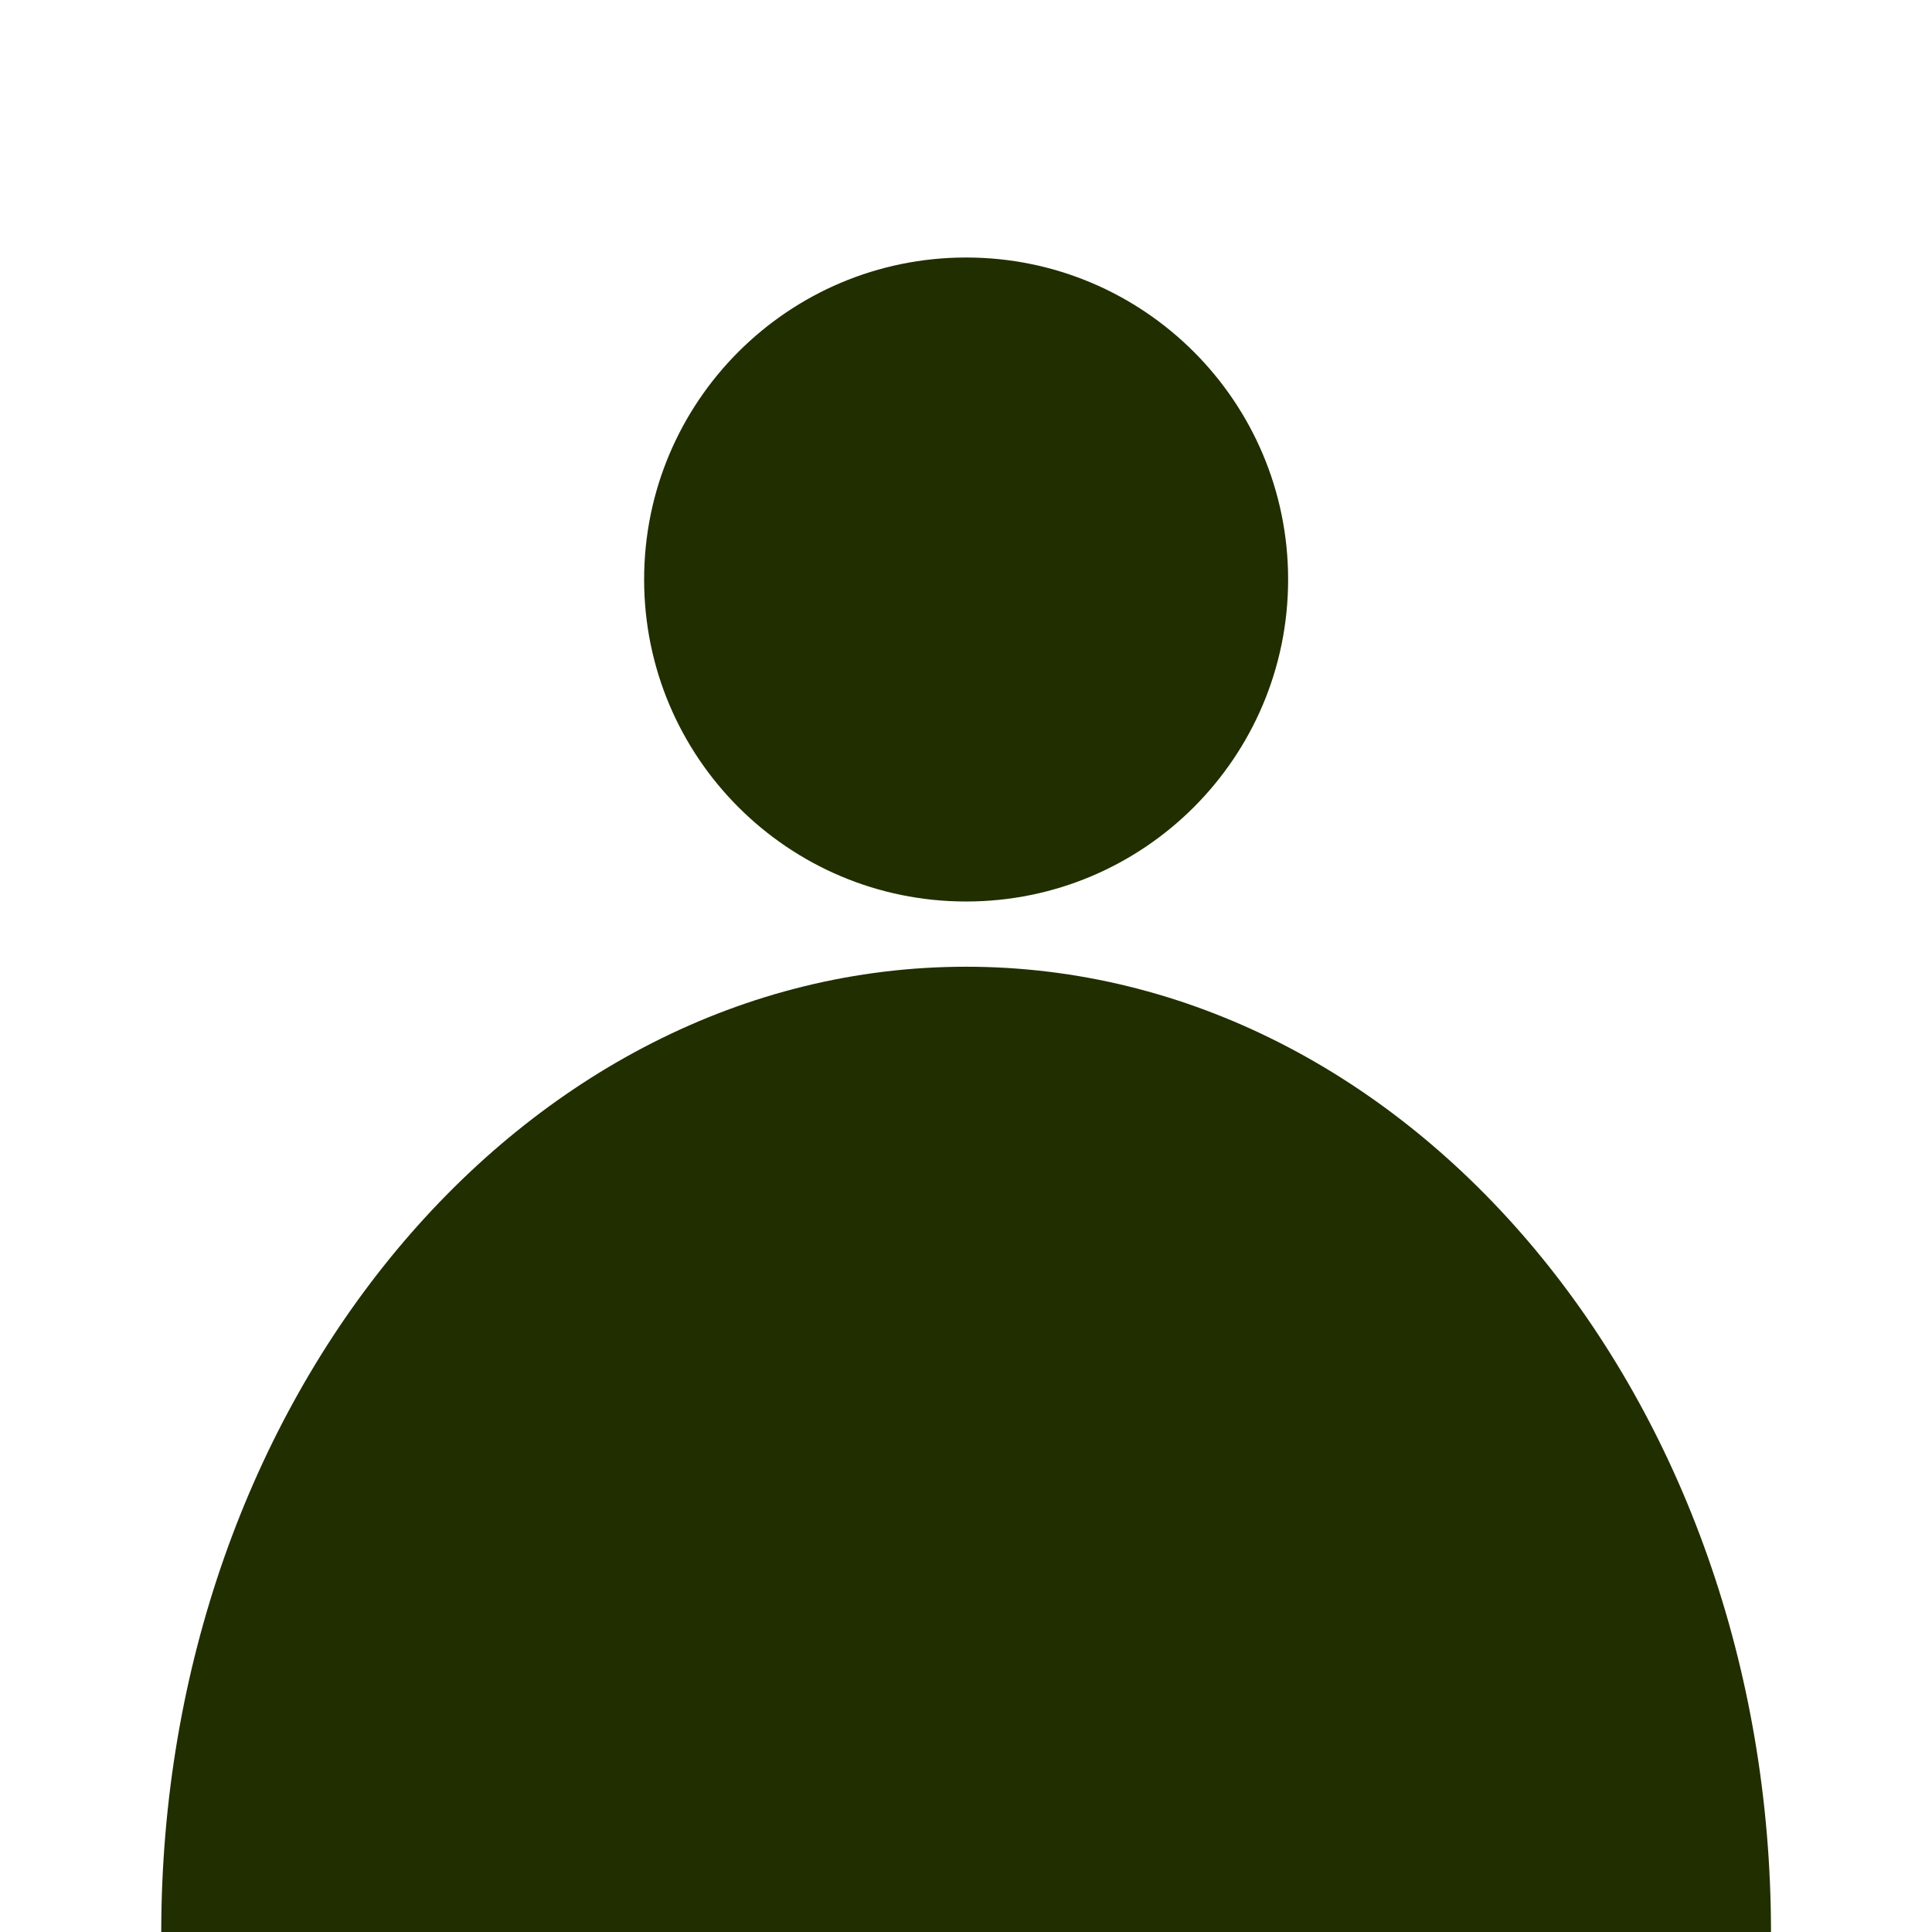
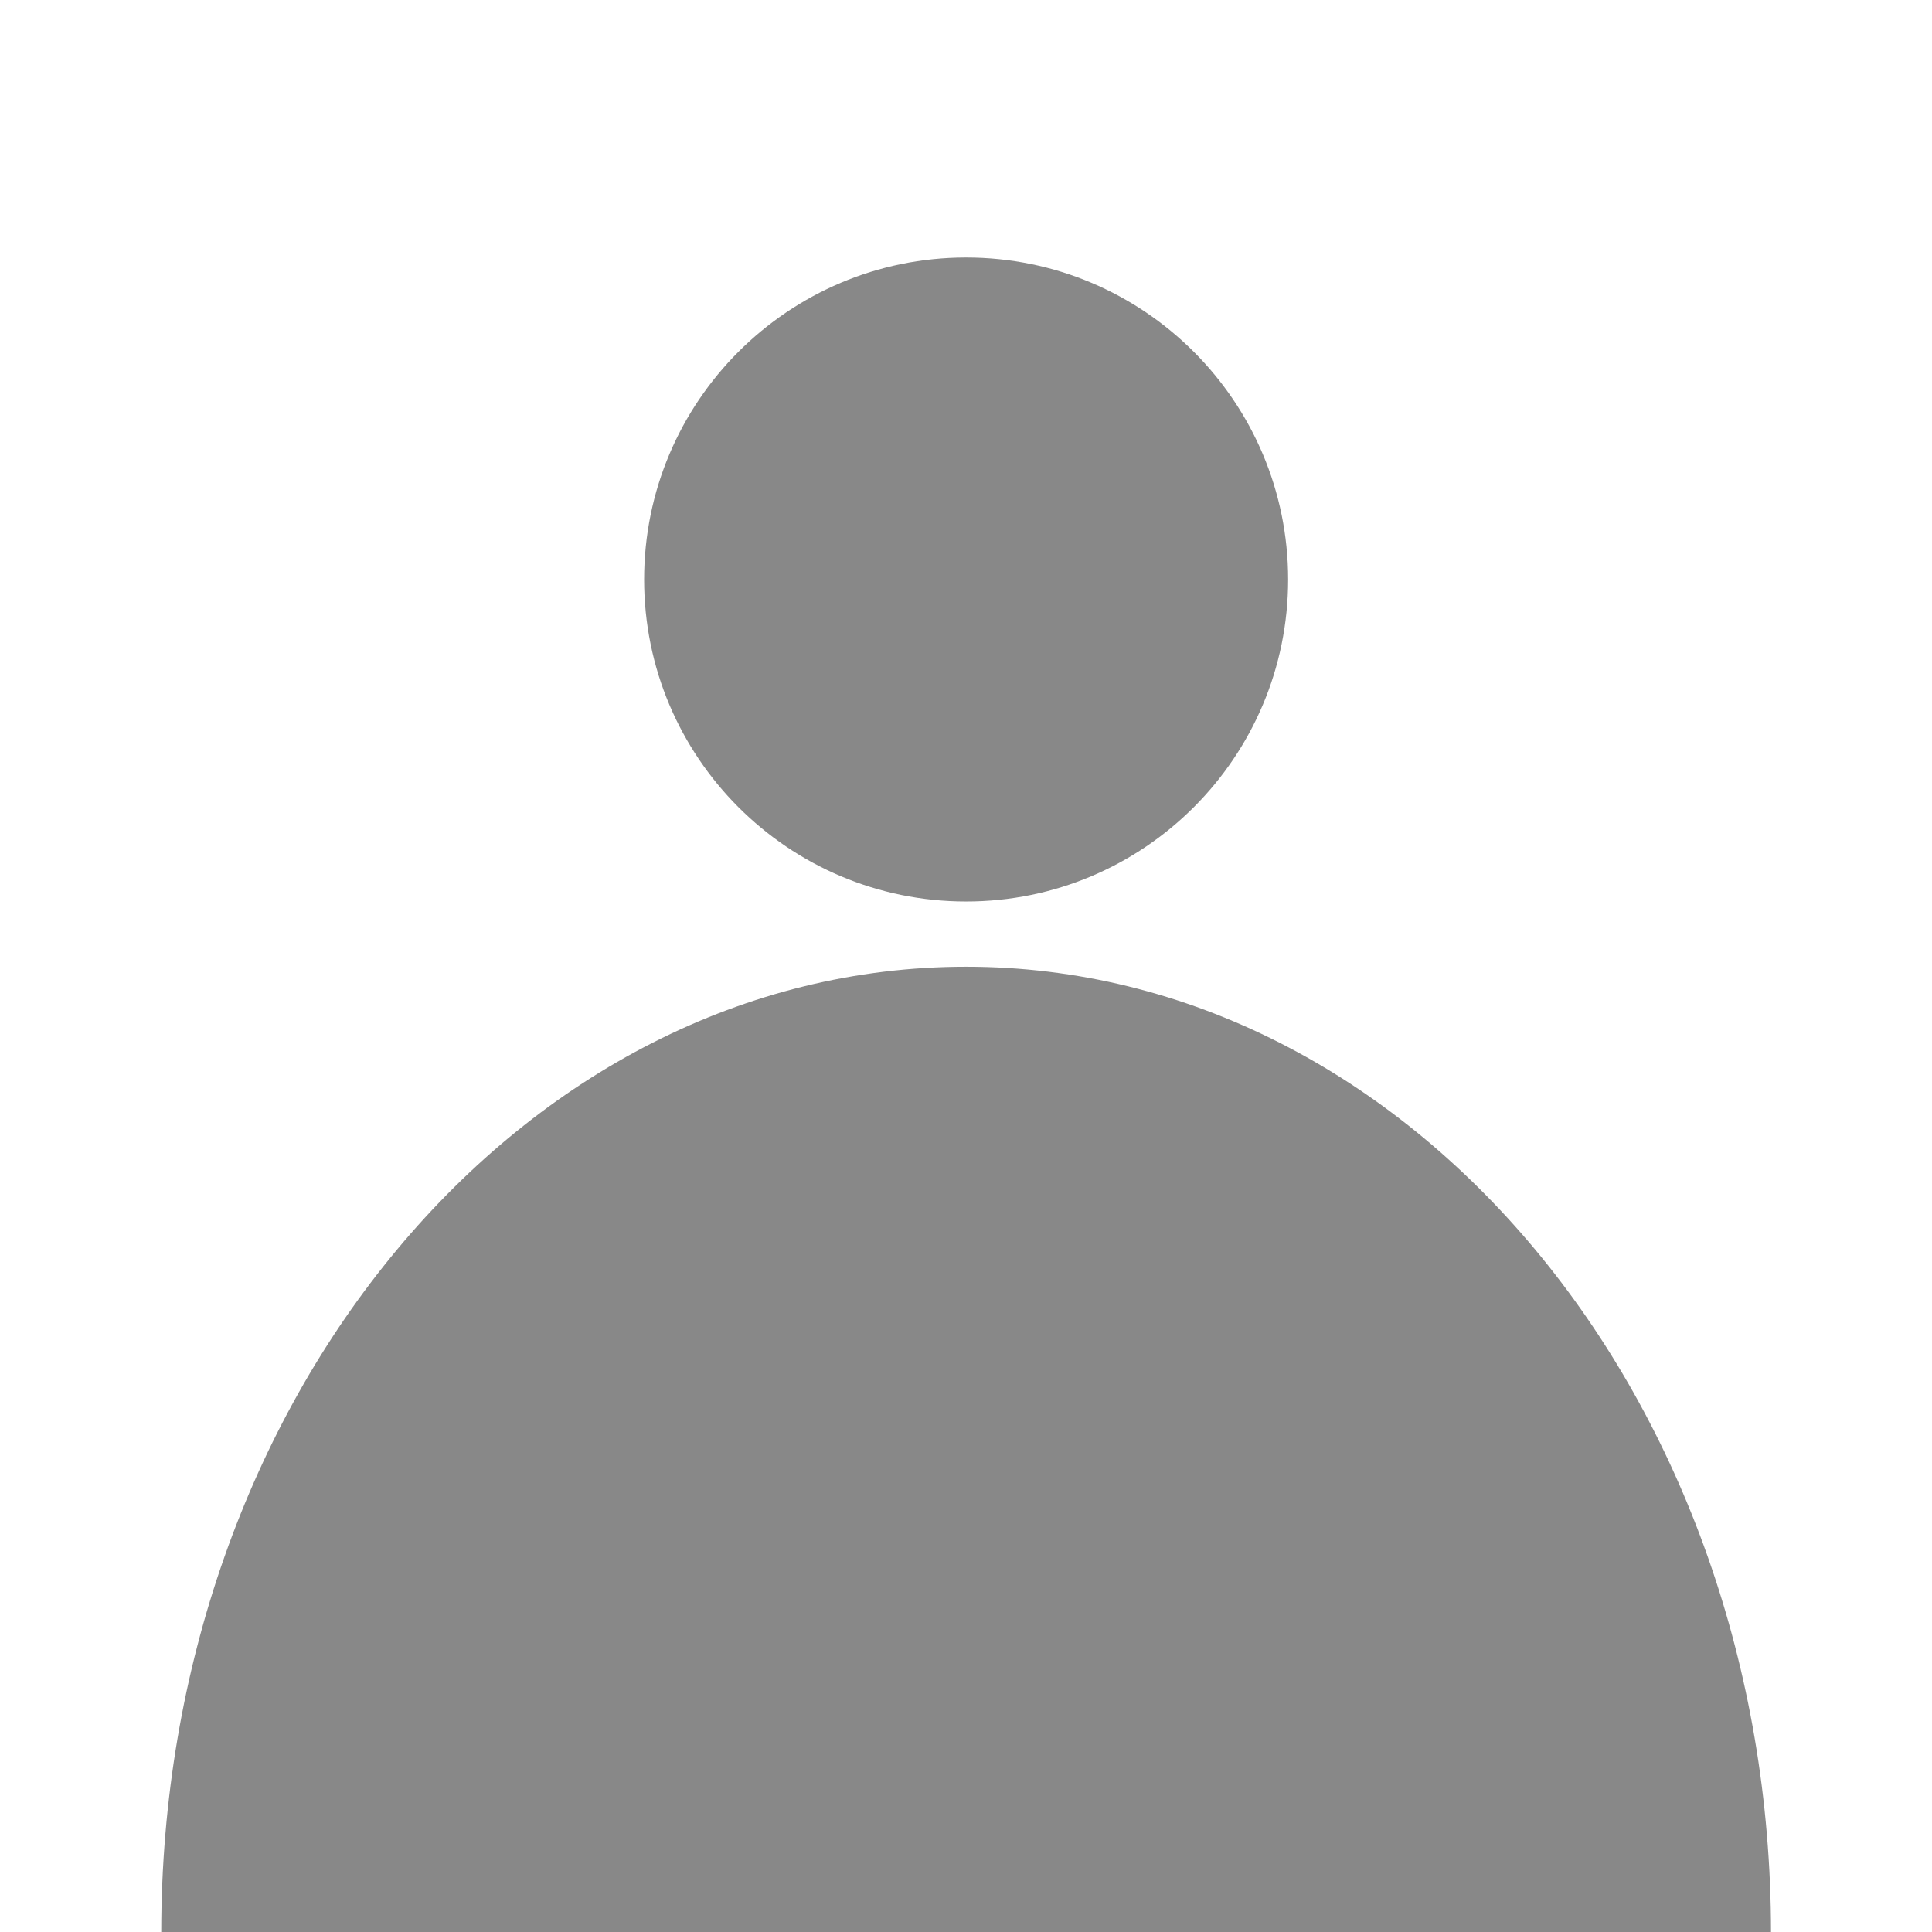
<svg xmlns="http://www.w3.org/2000/svg" width="30" height="30" viewBox="0 0 7.937 7.938" version="1.1" id="svg1">
  <defs id="defs1" />
  <g id="layer1">
-     <ellipse style="fill:#212e00;fill-opacity:1;stroke:none;stroke-width:0;stroke-linejoin:round;stroke-miterlimit:0;stroke-dasharray:none;paint-order:stroke fill markers" id="path1" cx="3.969" cy="7.941" rx="3.307" ry="3.969" />
-     <circle style="fill:#212e00;fill-opacity:1;stroke:none;stroke-width:0;stroke-linejoin:round;stroke-miterlimit:0;stroke-dasharray:none;paint-order:stroke fill markers" id="path2" cx="3.969" cy="2.381" r="1.323" />
+     <ellipse style="fill:#888888;fill-opacity:1;stroke:none;stroke-width:0;stroke-linejoin:round;stroke-miterlimit:0;stroke-dasharray:none;paint-order:stroke fill markers" id="path1" cx="3.969" cy="7.941" rx="3.307" ry="3.969" />
+     <circle style="fill:#888888;fill-opacity:1;stroke:none;stroke-width:0;stroke-linejoin:round;stroke-miterlimit:0;stroke-dasharray:none;paint-order:stroke fill markers" id="path2" cx="3.969" cy="2.381" r="1.323" />
  </g>
</svg>
